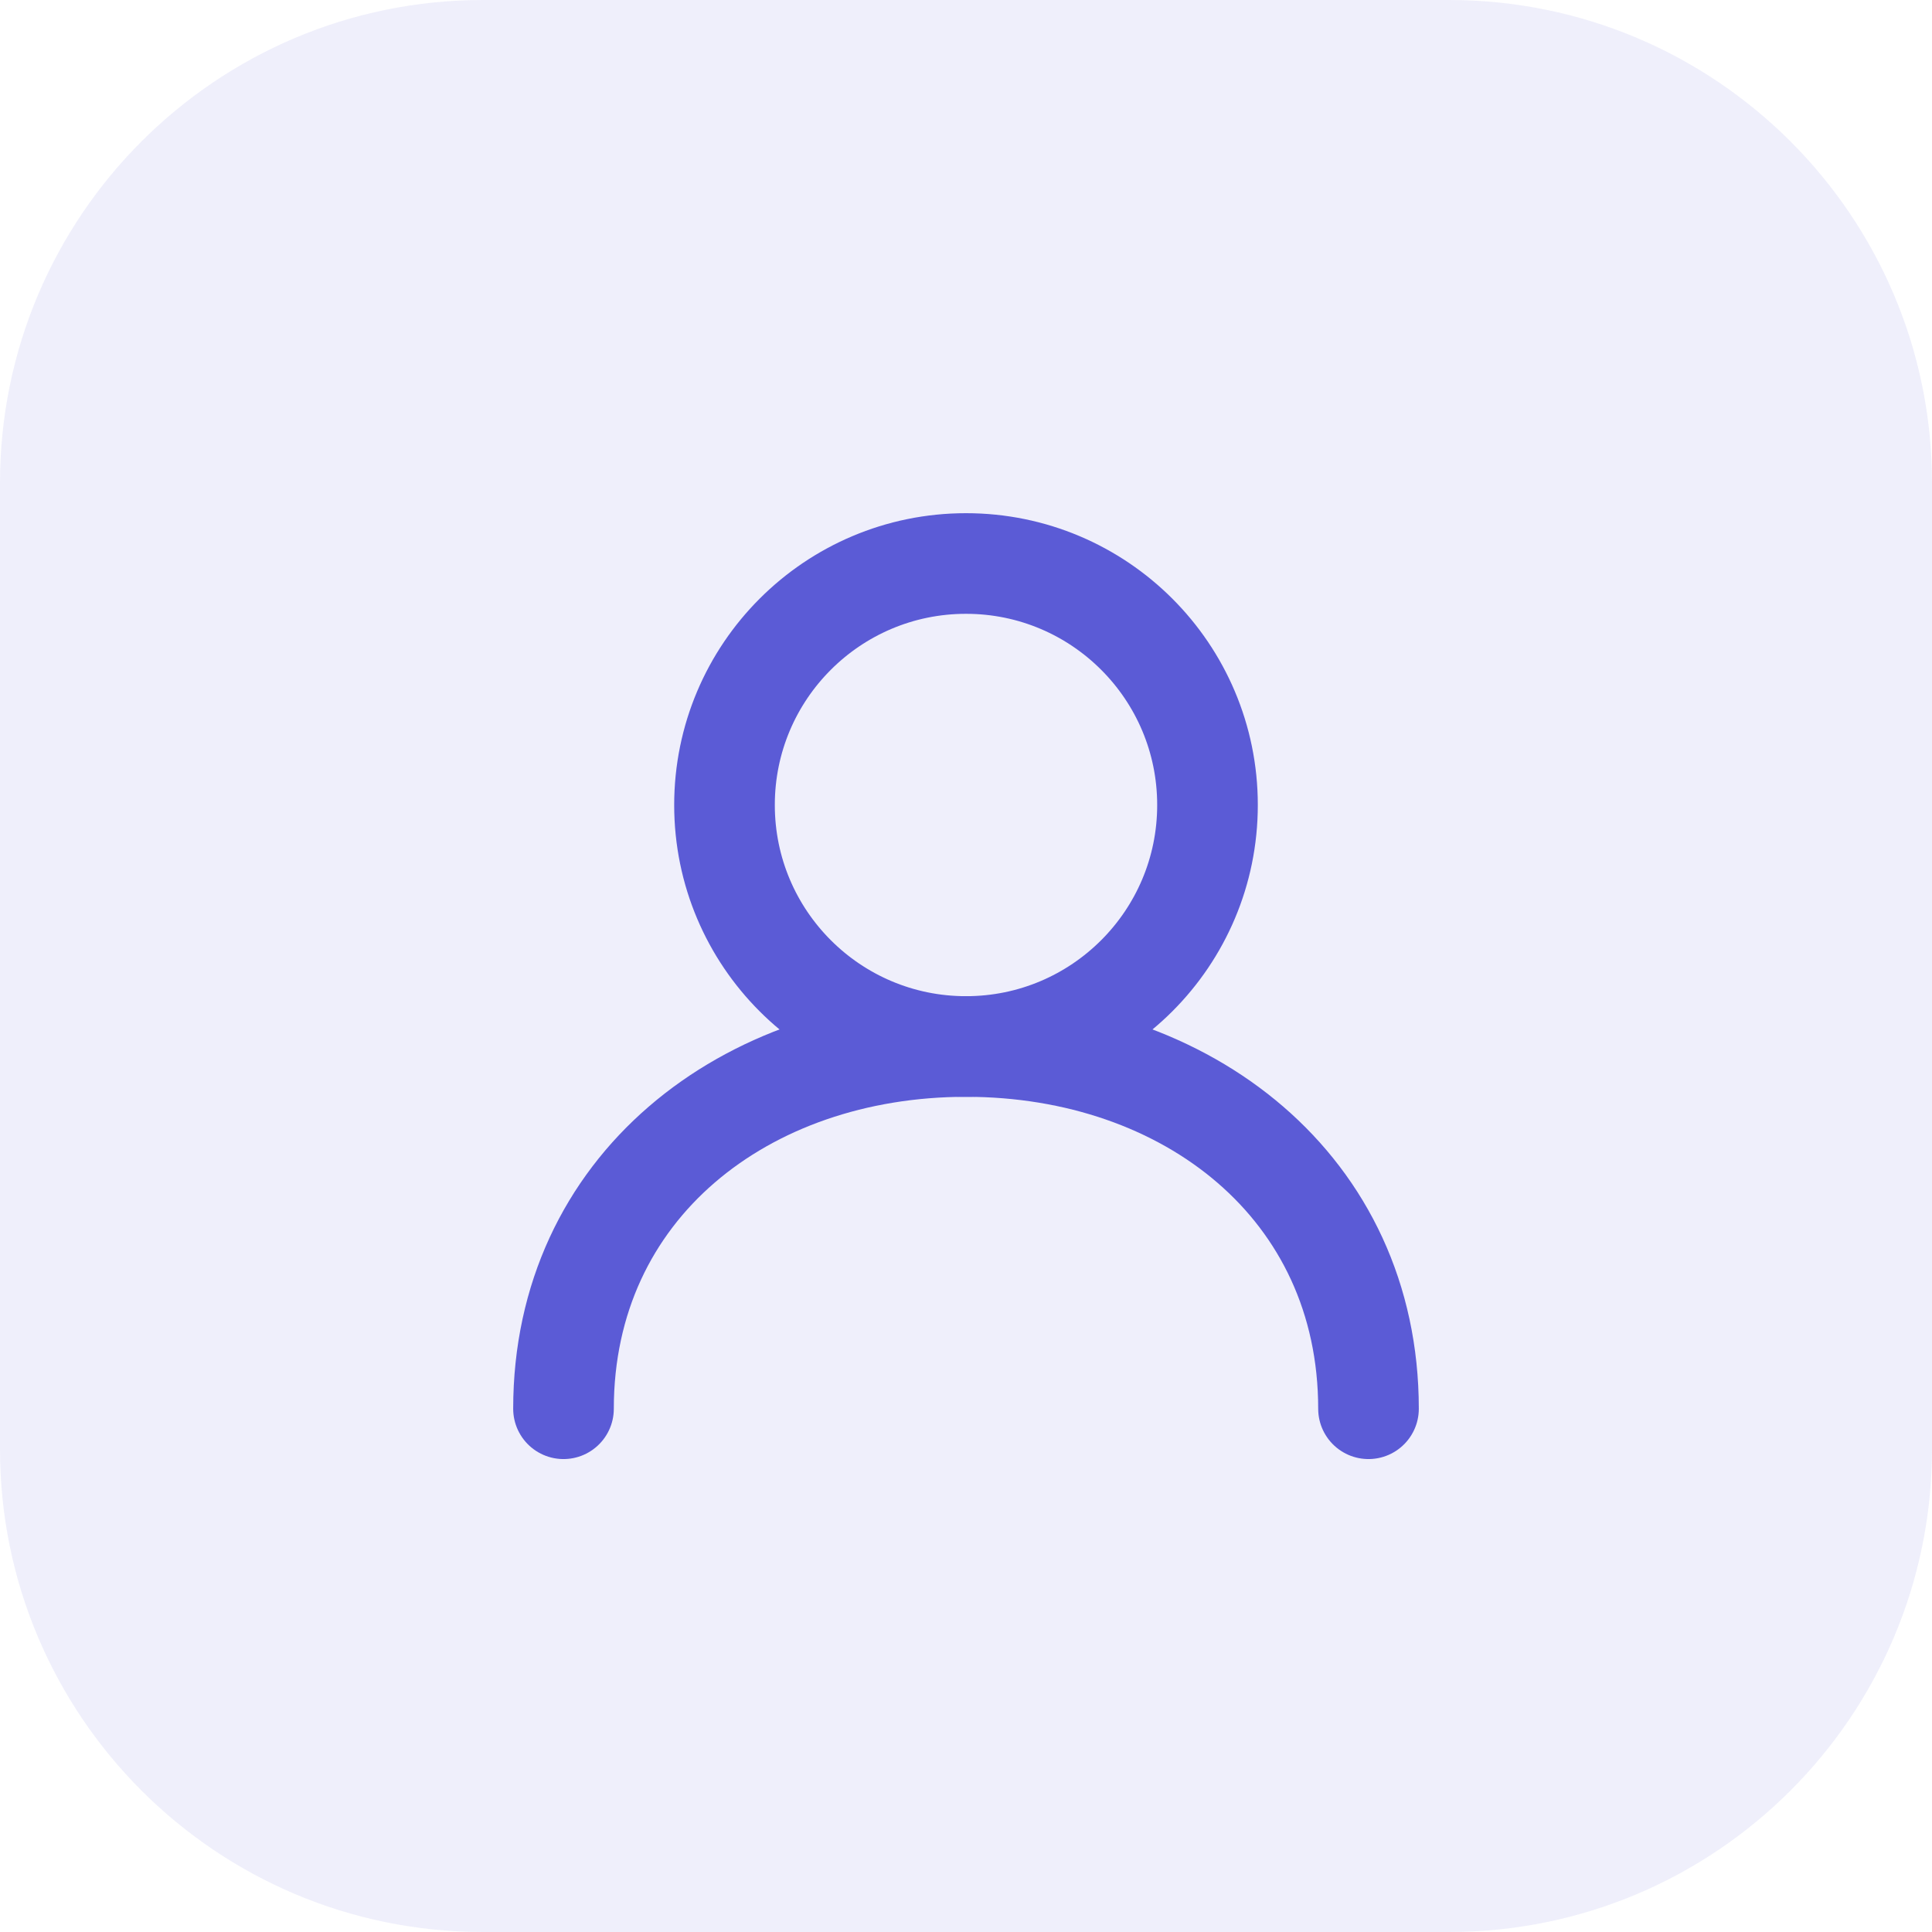
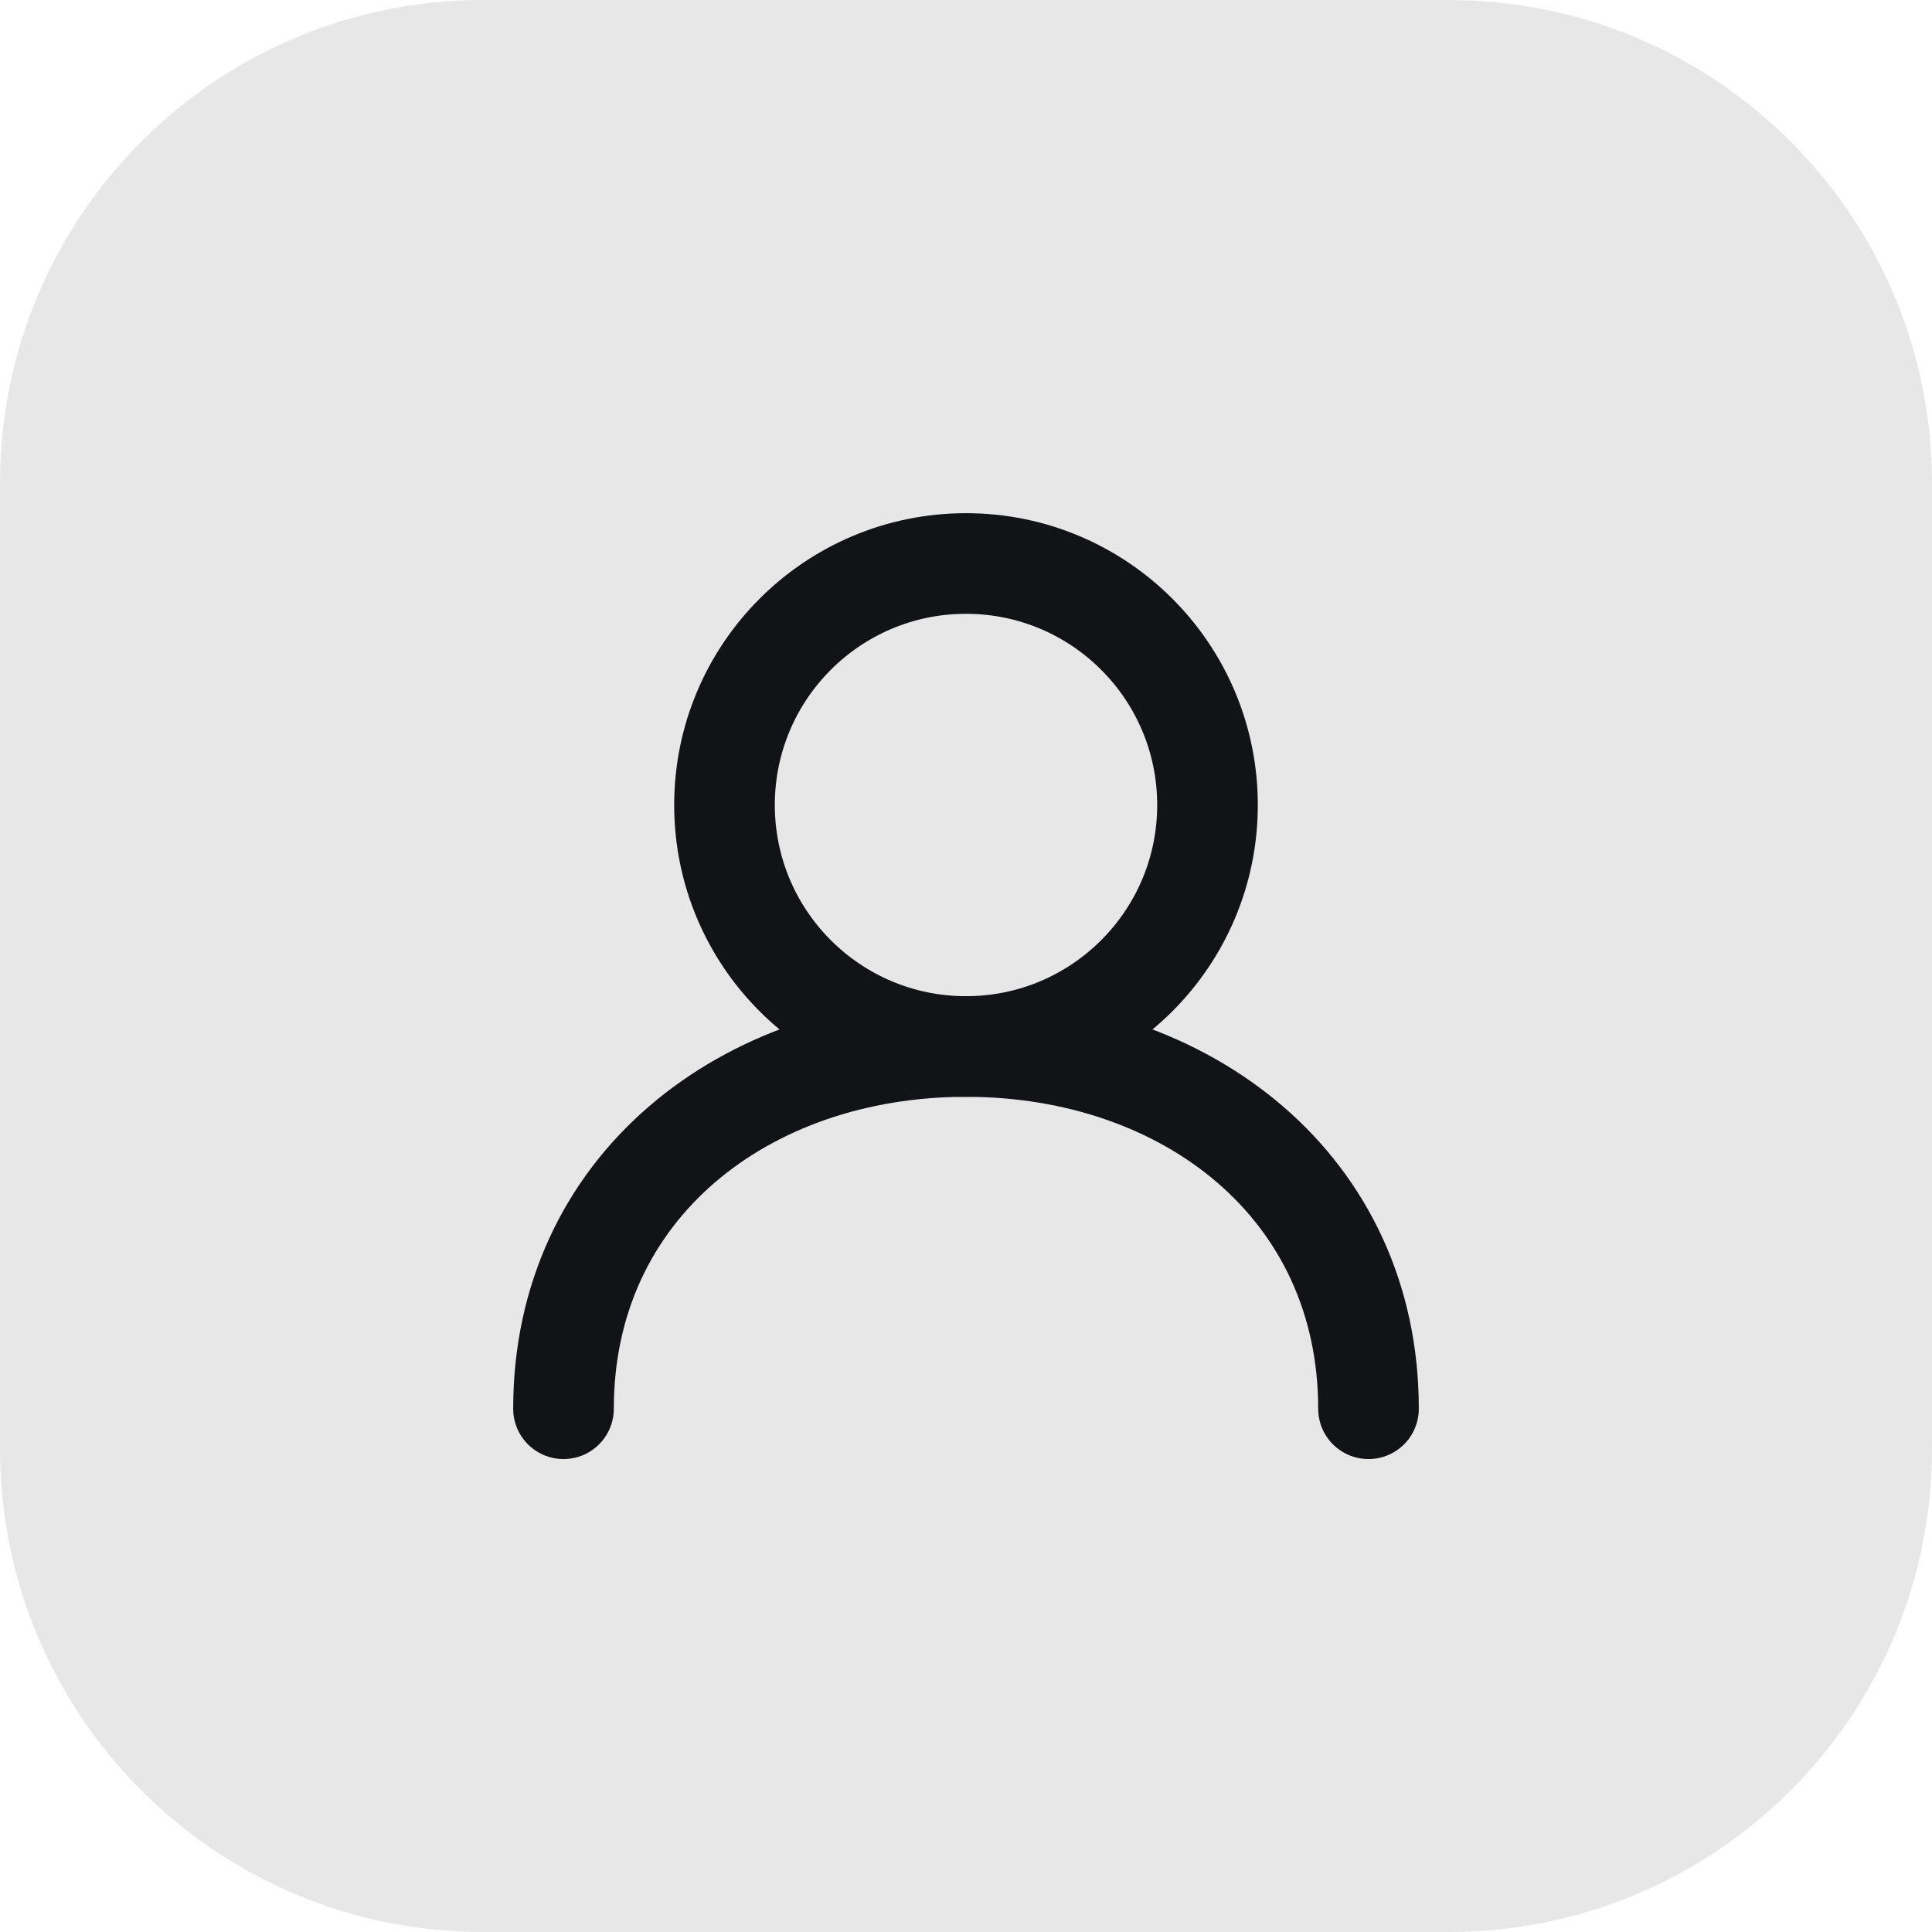
<svg xmlns="http://www.w3.org/2000/svg" width="48" height="48" viewBox="0 0 48 48" fill="none">
-   <rect width="48" height="48" rx="12" fill="#5b5bd6" fill-opacity="0.1" />
-   <circle cx="24" cy="20" r="6" stroke="#5b5bd6" stroke-width="2.5" />
-   <path d="M14 35 C14 29.5 18.5 26 24 26 C29.5 26 34 29.5 34 35" stroke="#5b5bd6" stroke-width="2.5" stroke-linecap="round" />
+   <rect width="48" height="48" rx="12" fill="#111317" fill-opacity="0.1" />
+   <circle cx="24" cy="20" r="6" stroke="#111317" stroke-width="2.5" />
+   <path d="M14 35 C14 29.5 18.5 26 24 26 C29.5 26 34 29.5 34 35" stroke="#111317" stroke-width="2.5" stroke-linecap="round" />
</svg>
